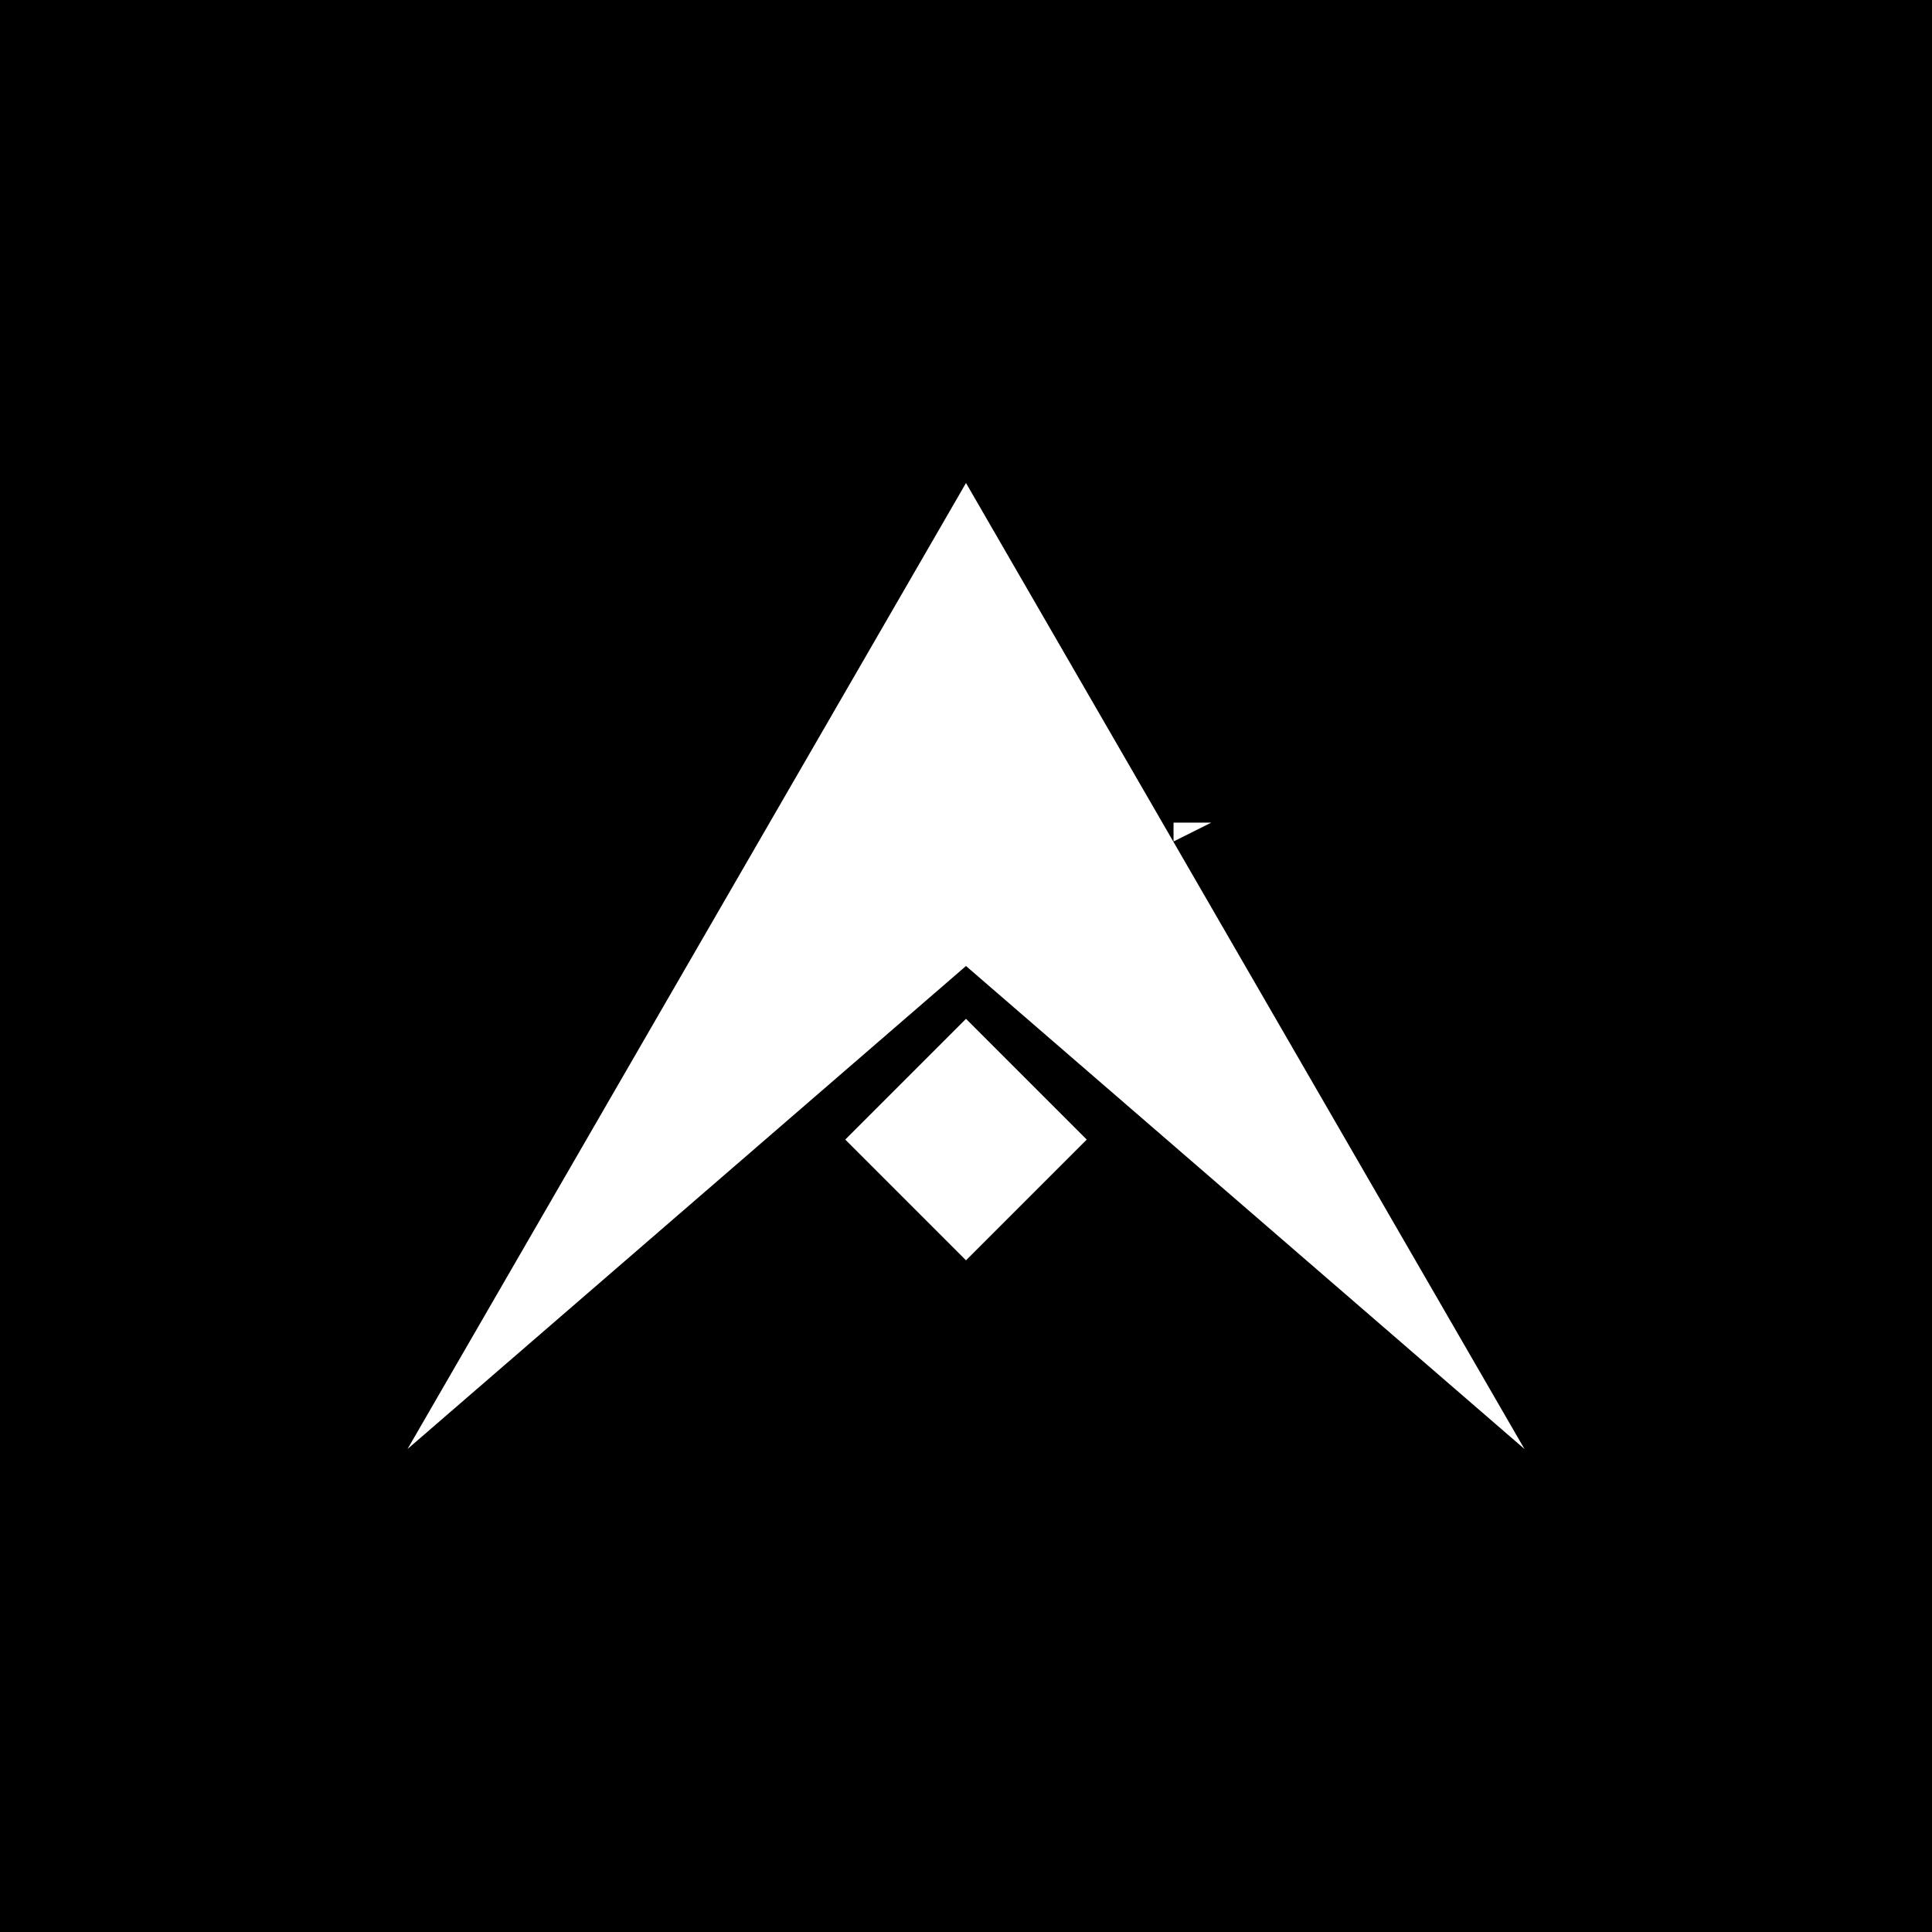
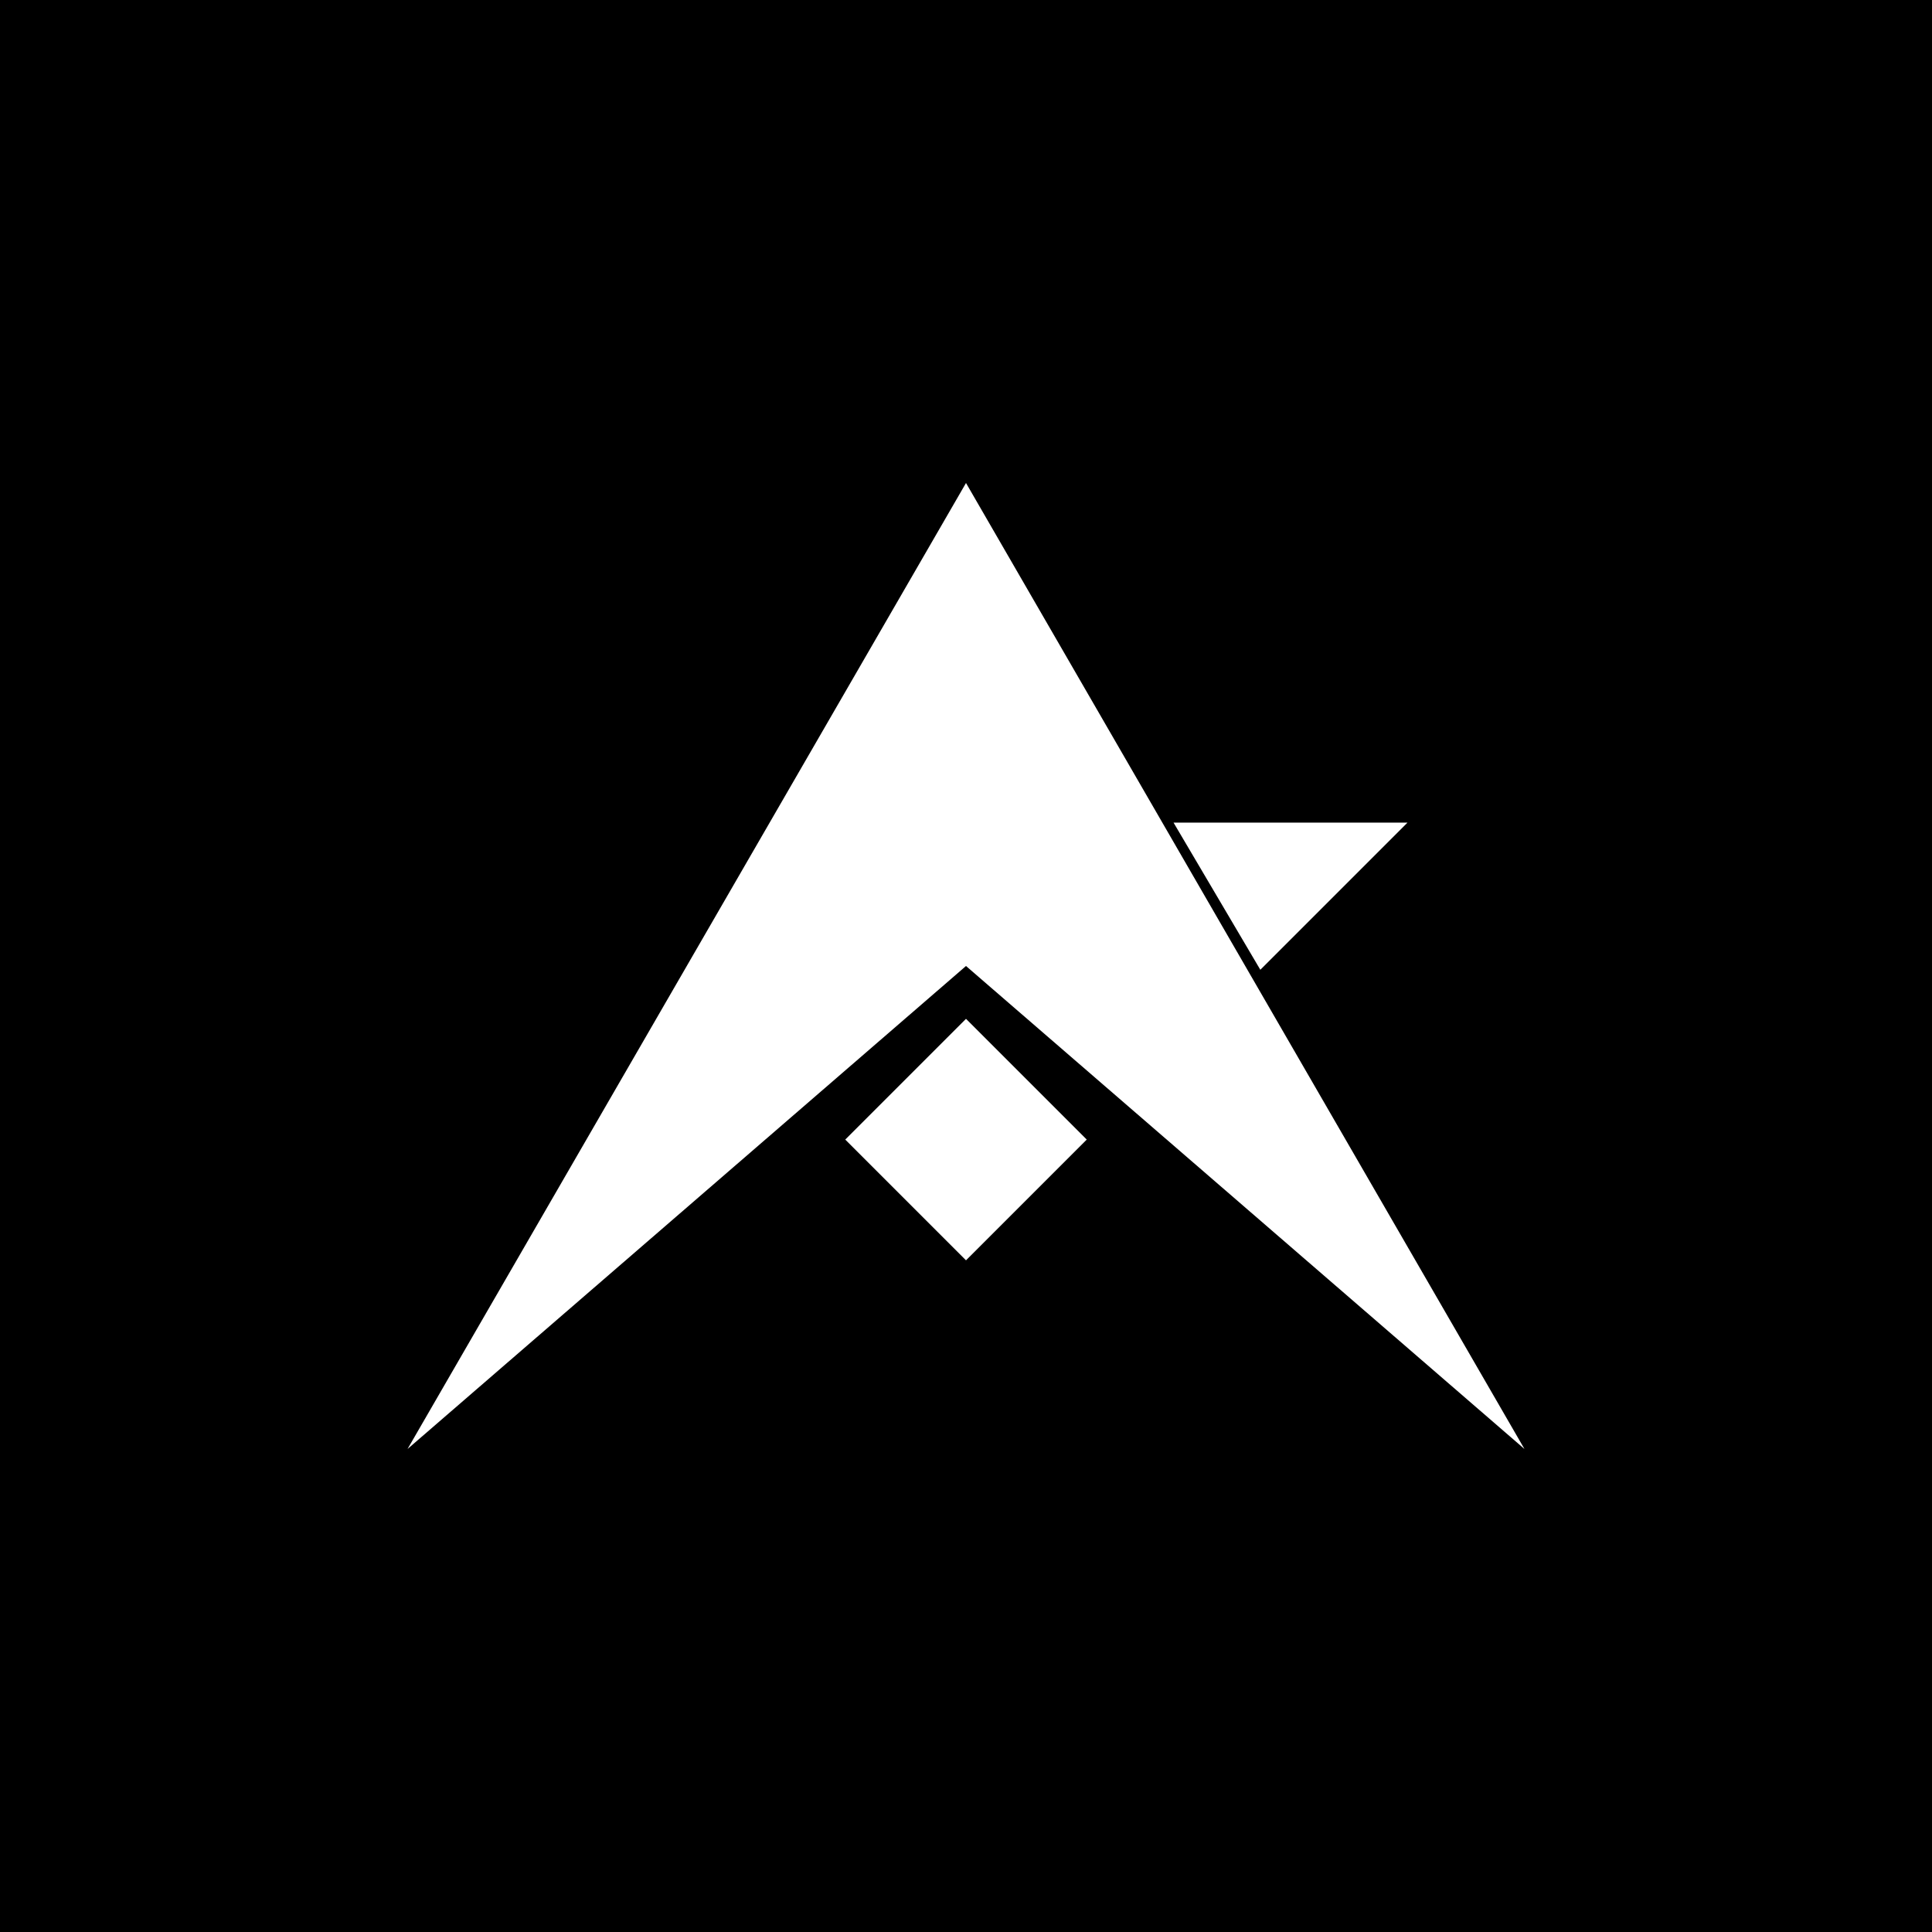
<svg xmlns="http://www.w3.org/2000/svg" width="512" height="512">
  <rect width="100%" height="100%" fill="black" />
  <polygon points="108,384 256,256 404,384 256,128" fill="white" />
  <polygon points="256,270 288,302 256,334 224,302" fill="white" />
-   <polygon points="311,218 311,223 321,218" fill="white" />
+   <polygon points="311,218 334,257 373,218" fill="white" />
</svg>
